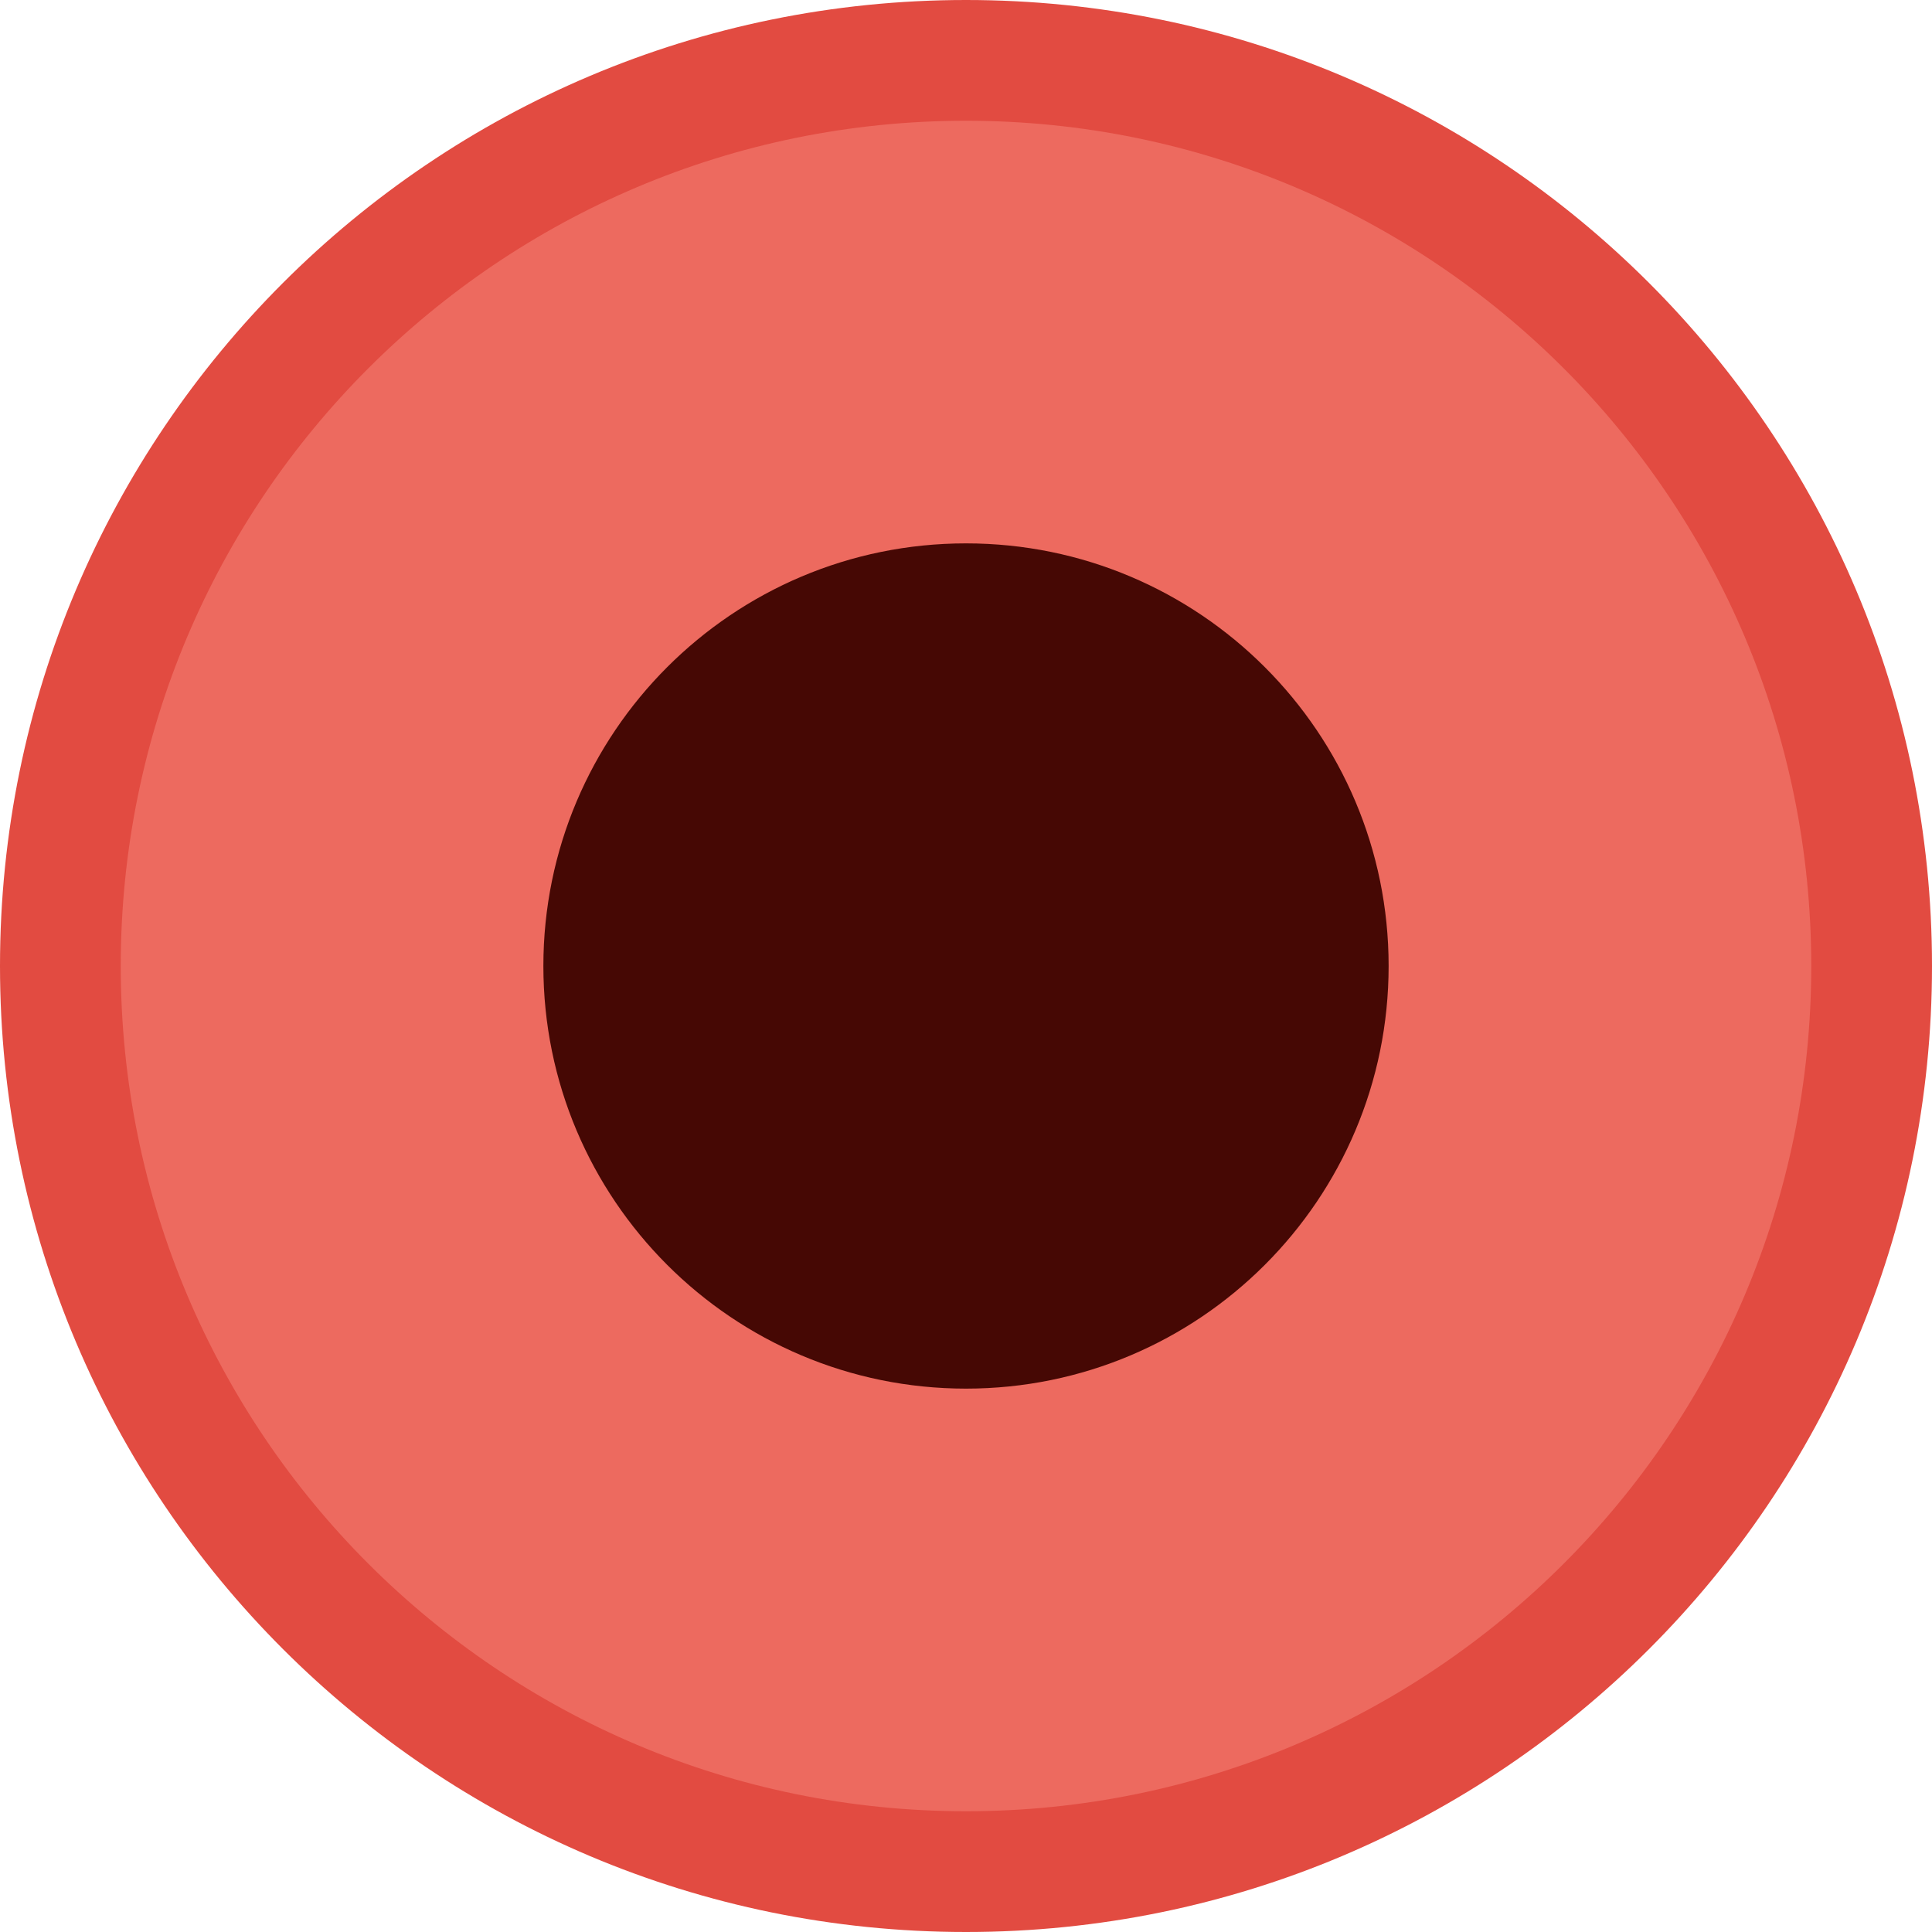
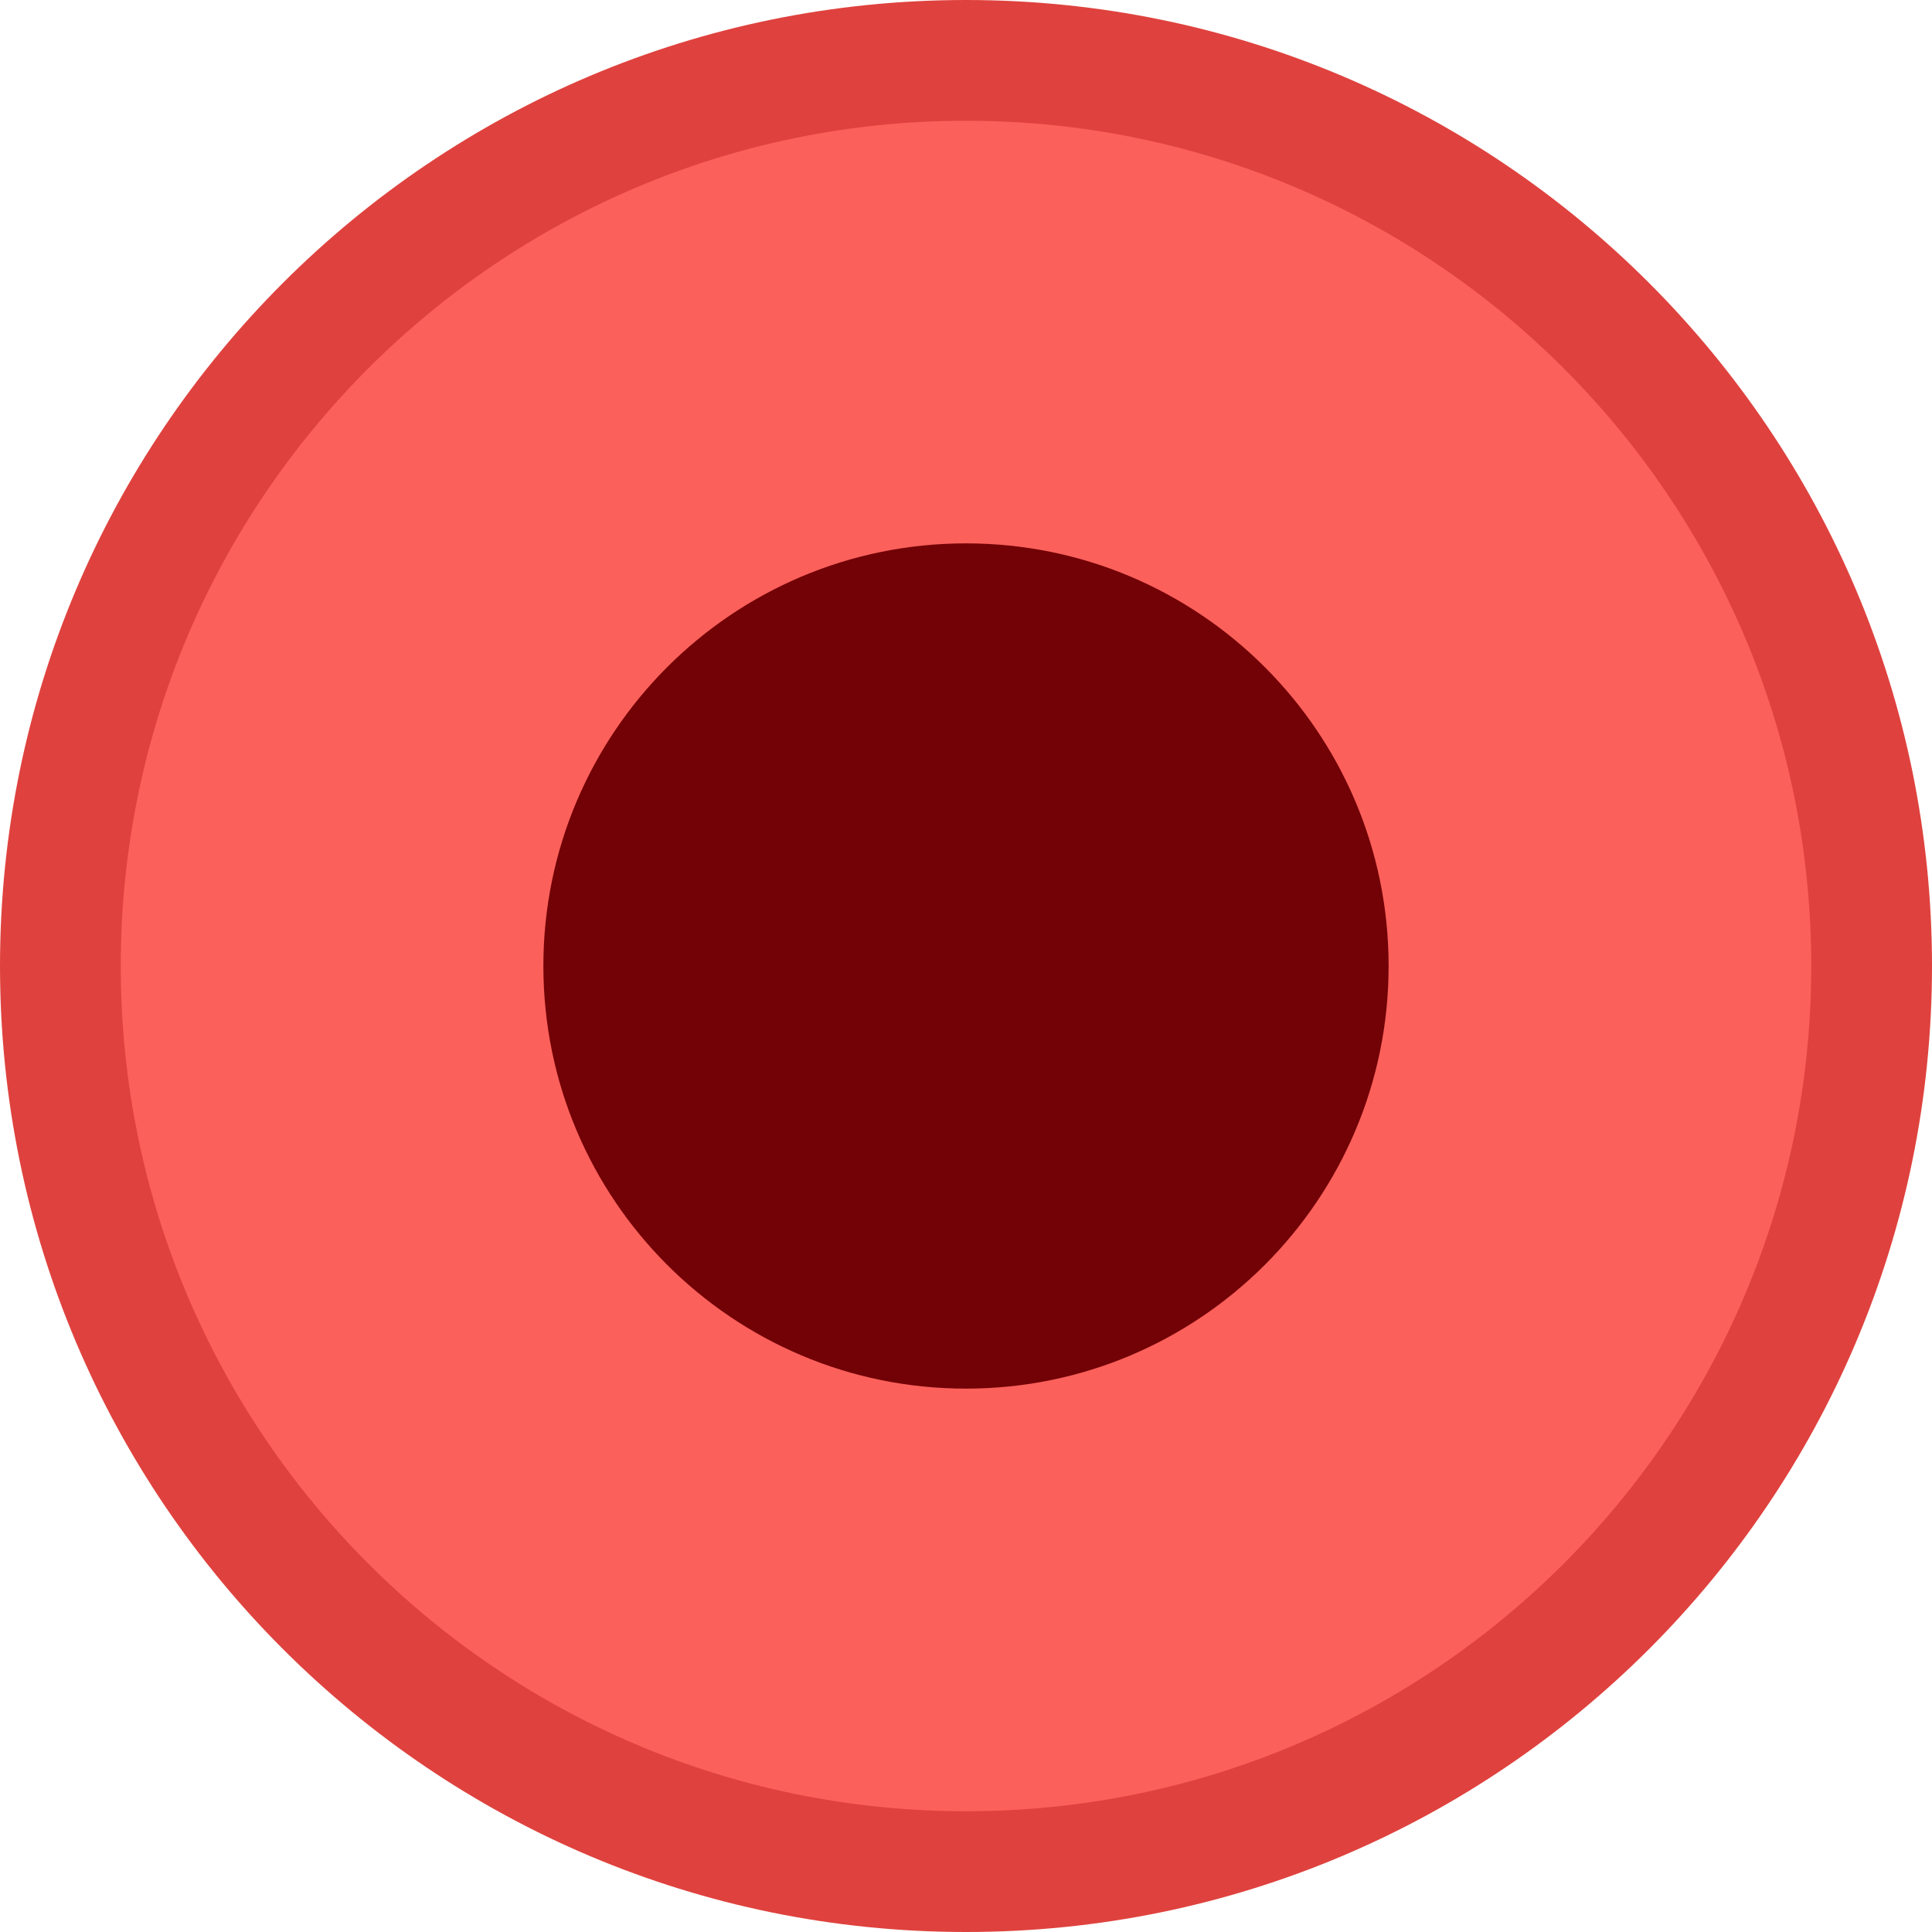
<svg xmlns="http://www.w3.org/2000/svg" viewBox="0 0 16 16">
-   <circle cx="8" cy="8" r="8" fill="#e24b41" />
-   <circle cx="8" cy="8" r="7" fill="#ed6a5f" />
-   <circle cx="8" cy="8" r="3.5" fill="#460804" />
+   <circle cx="8" cy="8" r="8" fill="#DF423E" />
+   <circle cx="8" cy="8" r="7" fill="#FC605B" />
+   <circle cx="8" cy="8" r="3.5" fill="#720206" />
</svg>
